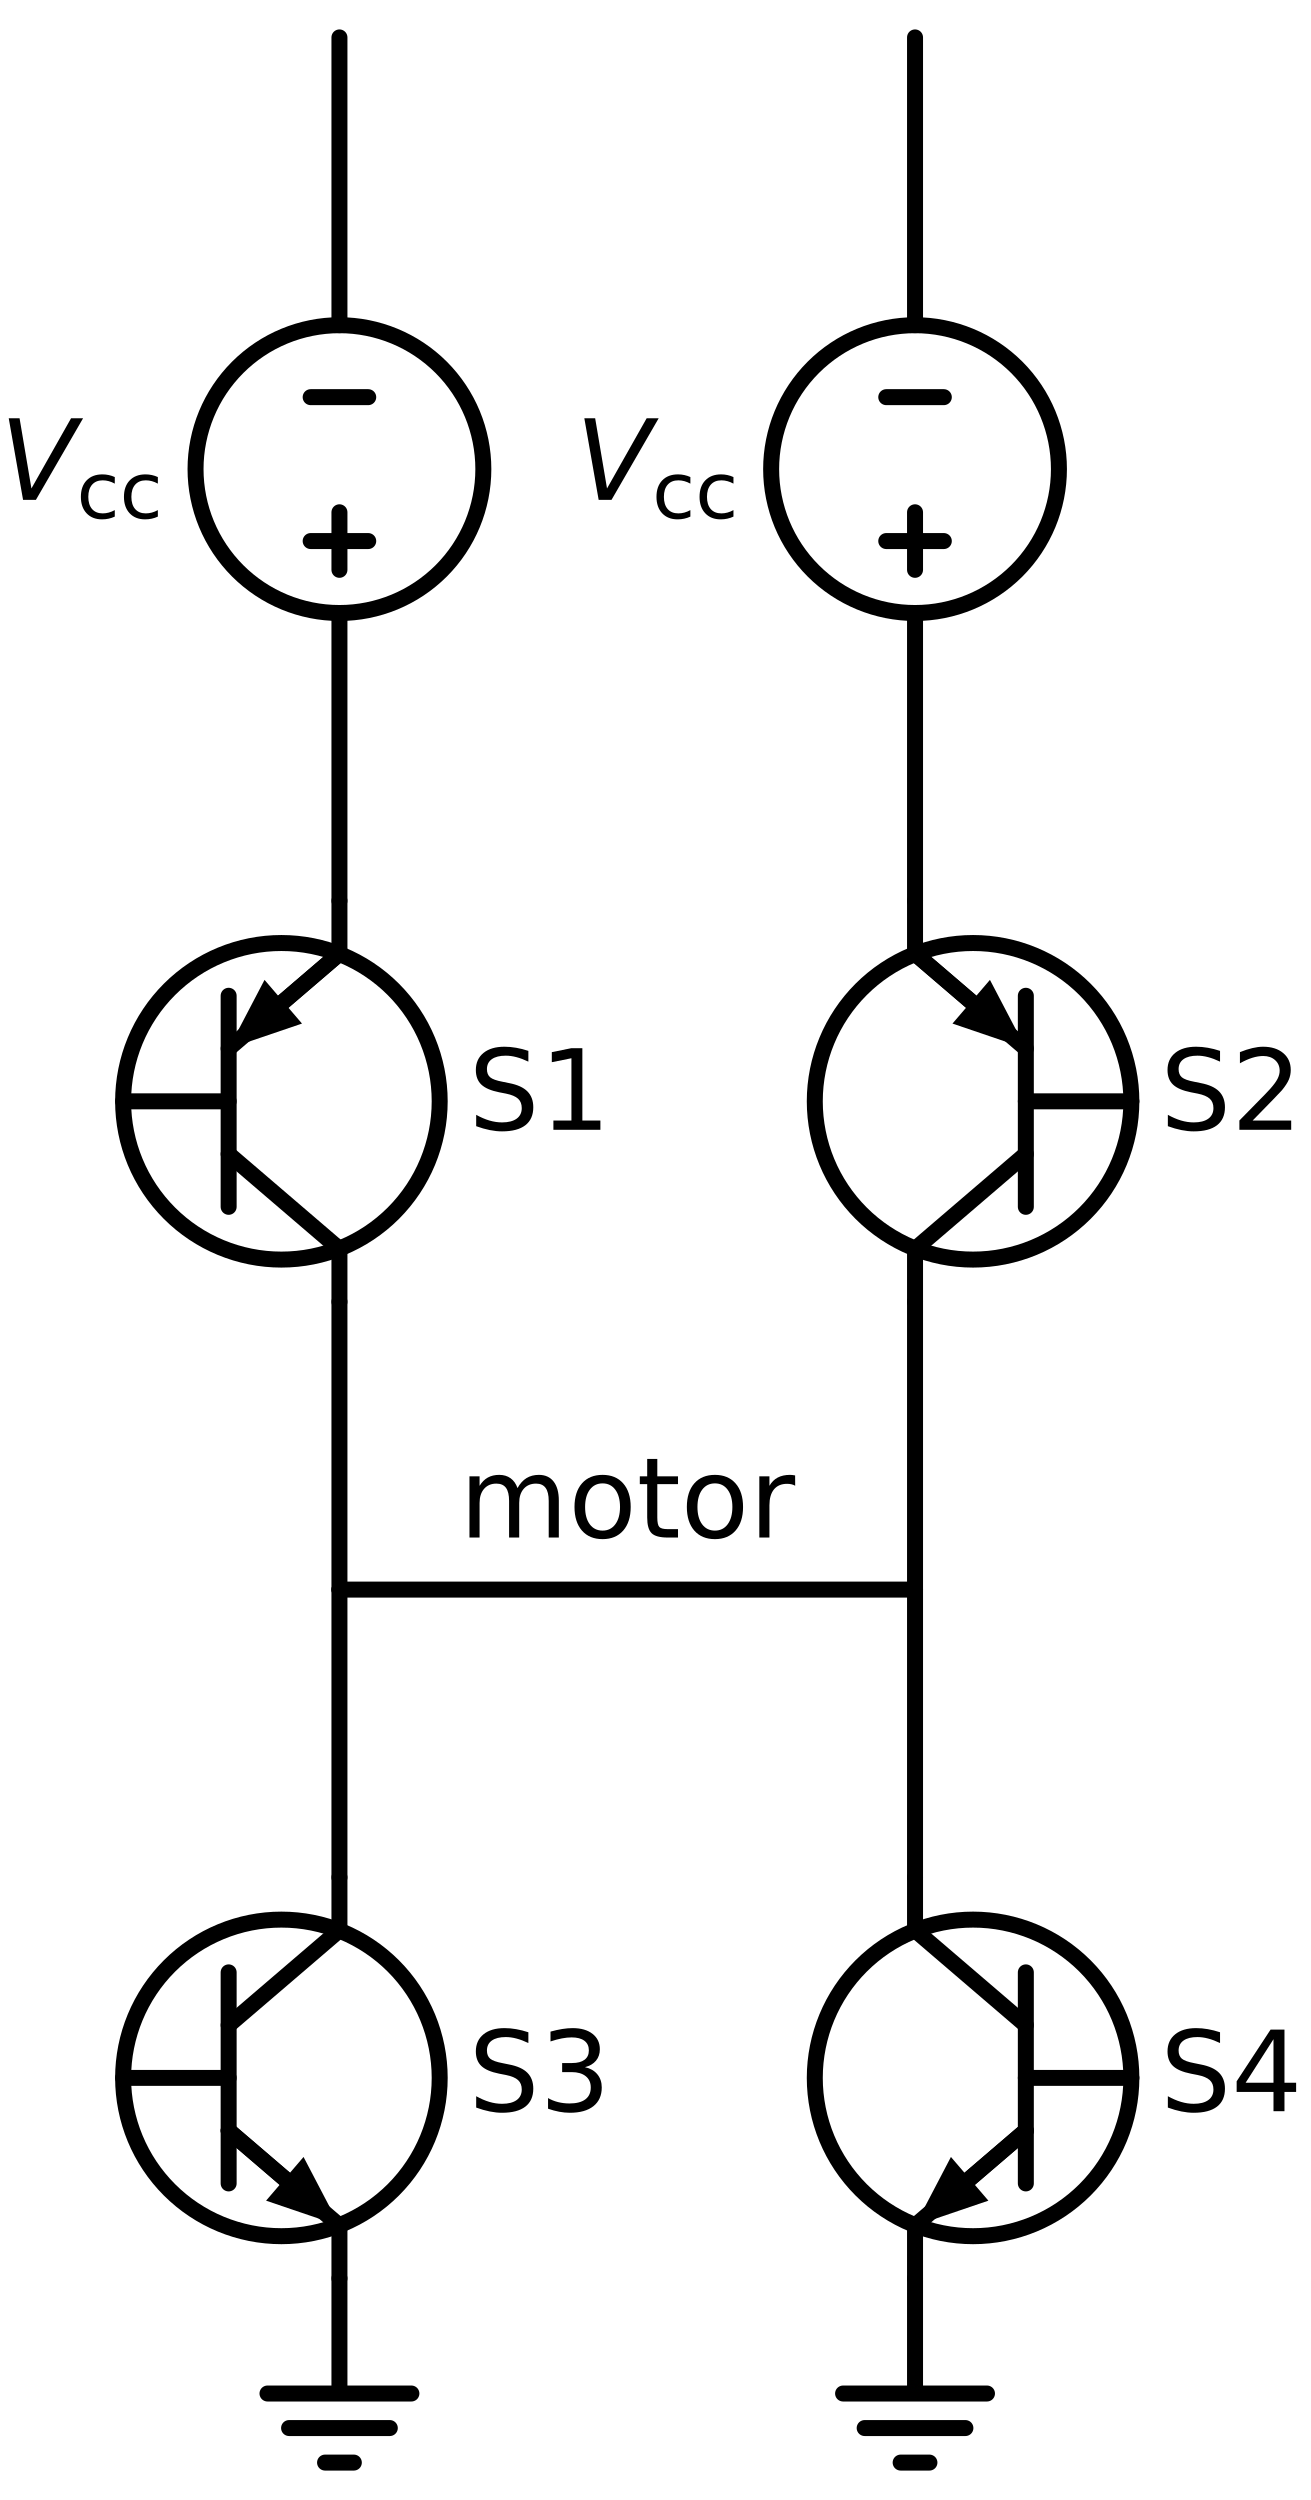
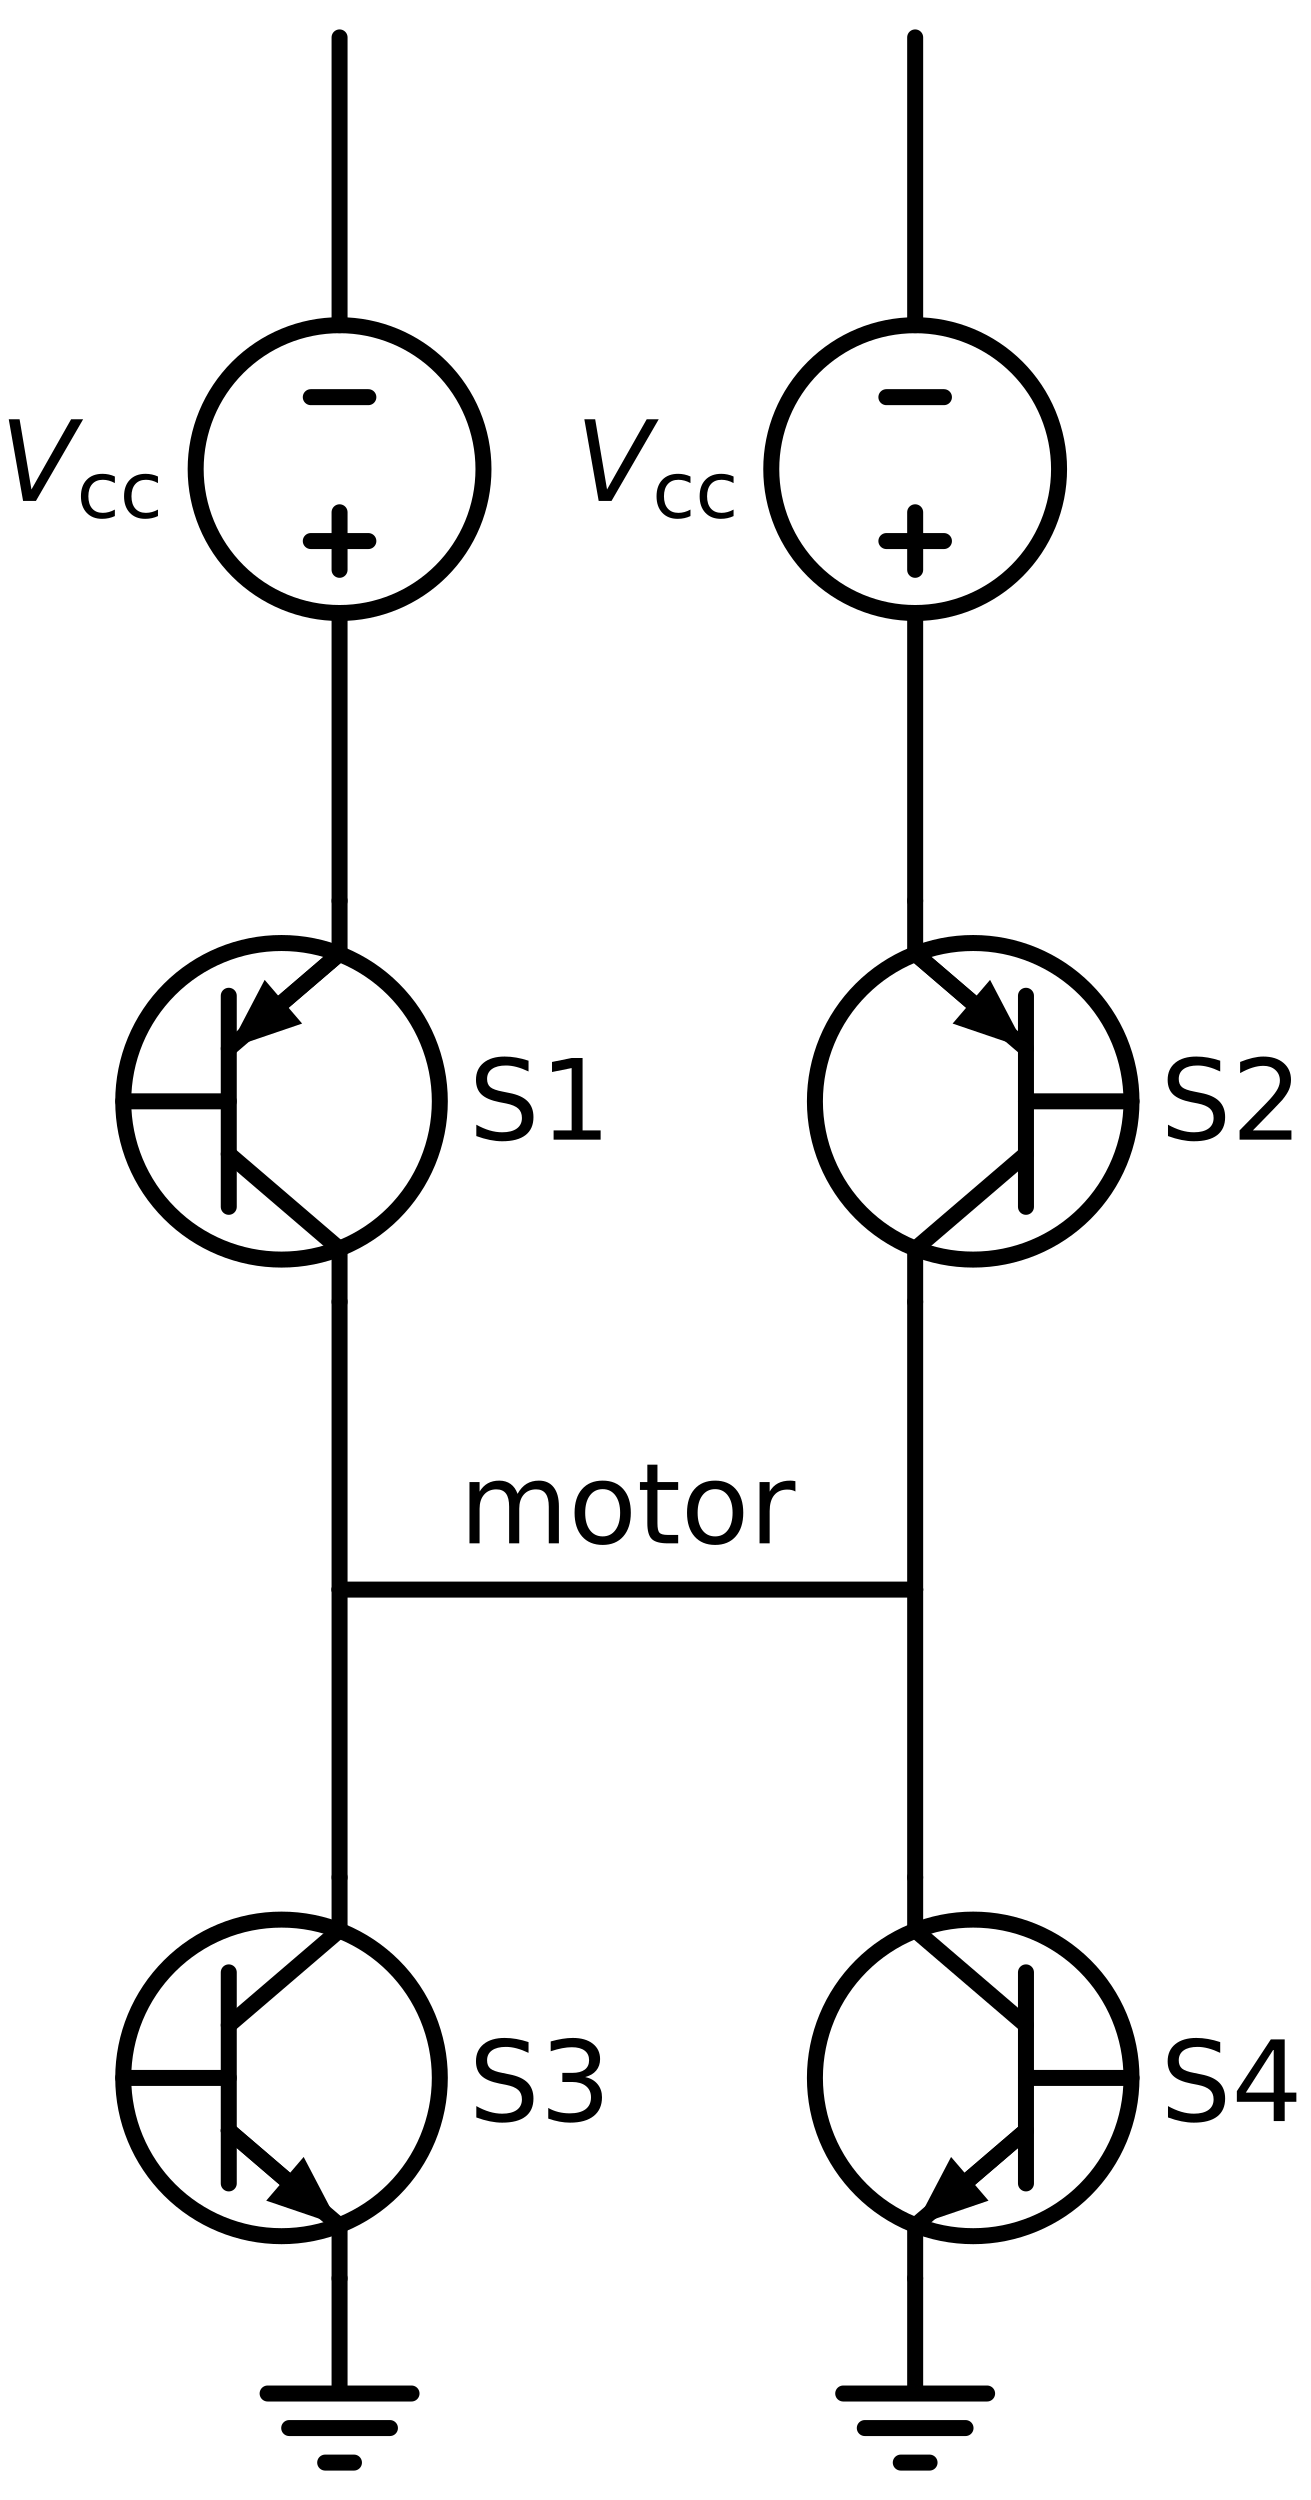
- <svg xmlns="http://www.w3.org/2000/svg" xmlns:xlink="http://www.w3.org/1999/xlink" width="163.94pt" height="312.72pt" viewBox="0 0 163.94 312.72" version="1.1">
+ <svg xmlns="http://www.w3.org/2000/svg" xmlns:xlink="http://www.w3.org/1999/xlink" width="163.83pt" height="312.48pt" viewBox="0 0 163.83 312.48" version="1.1">
  <defs>
    <style type="text/css">*{stroke-linejoin: round; stroke-linecap: butt}</style>
  </defs>
  <g id="figure_1">
    <g id="patch_1">
-       <path d="M 0 312.72  L 163.94 312.72  L 163.94 0  L 0 0  L 0 312.72  z " style="fill: none" />
+       <path d="M 0 312.48 L 163.83 312.48 L 163.83 0 L 0 0 L 0 312.48 z " style="fill: none" />
    </g>
    <g id="axes_1">
      <g id="patch_2">
-         <path d="M 35.2 157.56  C 40.451 157.56 45.488 155.474 49.201 151.761  C 52.914 148.048 55 143.011 55 137.76  C 55 132.509 52.914 127.472 49.201 123.759  C 45.488 120.046 40.451 117.96 35.2 117.96  C 29.949 117.96 24.912 120.046 21.199 123.759  C 17.486 127.472 15.4 132.509 15.4 137.76  C 15.4 143.011 17.486 148.048 21.199 151.761  C 24.912 155.474 29.949 157.56 35.2 157.56  L 35.2 157.56  z " clip-path="url(#p985650411f)" style="fill: none; stroke: #000000; stroke-width: 2; stroke-linejoin: miter" />
+         <path d="M 35.189 157.439 C 40.436 157.439 45.469 155.354 49.179 151.644 C 52.889 147.934 54.974 142.901 54.974 137.654 C 54.974 132.407 52.889 127.374 49.179 123.664 C 45.469 119.954 40.436 117.869 35.189 117.869 C 29.942 117.869 24.909 119.954 21.199 123.664 C 17.489 127.374 15.404 132.407 15.404 137.654 C 15.404 142.901 17.489 147.934 21.199 151.644 C 24.909 155.354 29.942 157.439 35.189 157.439 L 35.189 157.439 z " clip-path="url(#p7702970b37)" style="fill: none; stroke: #000000; stroke-width: 2; stroke-linejoin: miter" />
      </g>
      <g id="patch_3">
-         <path d="M 42.46 76.68  C 47.234 76.68 51.812 74.783 55.188 71.408  C 58.563 68.032 60.46 63.454 60.46 58.68  C 60.46 53.906 58.563 49.328 55.188 45.952  C 51.812 42.577 47.234 40.68 42.46 40.68  C 37.686 40.68 33.108 42.577 29.732 45.952  C 26.357 49.328 24.46 53.906 24.46 58.68  C 24.46 63.454 26.357 68.032 29.732 71.408  C 33.108 74.783 37.686 76.68 42.46 76.68  L 42.46 76.68  z " clip-path="url(#p985650411f)" style="fill: none; stroke: #000000; stroke-width: 2; stroke-linejoin: miter" />
+         <path d="M 42.443 76.621 C 47.213 76.621 51.789 74.726 55.162 71.353 C 58.534 67.98 60.43 63.405 60.43 58.635 C 60.43 53.865 58.534 49.29 55.162 45.917 C 51.789 42.544 47.213 40.649 42.443 40.649 C 37.673 40.649 33.098 42.544 29.725 45.917 C 26.352 49.29 24.457 53.865 24.457 58.635 C 24.457 63.405 26.352 67.98 29.725 71.353 C 33.098 74.726 37.673 76.621 42.443 76.621 L 42.443 76.621 z " clip-path="url(#p7702970b37)" style="fill: none; stroke: #000000; stroke-width: 2; stroke-linejoin: miter" />
      </g>
      <g id="patch_4">
-         <path d="M 35.2 279.72  C 40.451 279.72 45.488 277.634 49.201 273.921  C 52.914 270.208 55 265.171 55 259.92  C 55 254.669 52.914 249.632 49.201 245.919  C 45.488 242.206 40.451 240.12 35.2 240.12  C 29.949 240.12 24.912 242.206 21.199 245.919  C 17.486 249.632 15.4 254.669 15.4 259.92  C 15.4 265.171 17.486 270.208 21.199 273.921  C 24.912 277.634 29.949 279.72 35.2 279.72  L 35.2 279.72  z " clip-path="url(#p985650411f)" style="fill: none; stroke: #000000; stroke-width: 2; stroke-linejoin: miter" />
+         <path d="M 35.189 279.505 C 40.436 279.505 45.469 277.421 49.179 273.71 C 52.889 270 54.974 264.968 54.974 259.721 C 54.974 254.474 52.889 249.441 49.179 245.731 C 45.469 242.02 40.436 239.936 35.189 239.936 C 29.942 239.936 24.909 242.02 21.199 245.731 C 17.489 249.441 15.404 254.474 15.404 259.721 C 15.404 264.968 17.489 270 21.199 273.71 C 24.909 277.421 29.942 279.505 35.189 279.505 L 35.189 279.505 z " clip-path="url(#p7702970b37)" style="fill: none; stroke: #000000; stroke-width: 2; stroke-linejoin: miter" />
      </g>
      <g id="patch_5">
-         <path d="M 121.72 157.56  C 126.971 157.56 132.008 155.474 135.721 151.761  C 139.434 148.048 141.52 143.011 141.52 137.76  C 141.52 132.509 139.434 127.472 135.721 123.759  C 132.008 120.046 126.971 117.96 121.72 117.96  C 116.469 117.96 111.432 120.046 107.719 123.759  C 104.006 127.472 101.92 132.509 101.92 137.76  C 101.92 143.011 104.006 148.048 107.719 151.761  C 111.432 155.474 116.469 157.56 121.72 157.56  L 121.72 157.56  z " clip-path="url(#p985650411f)" style="fill: none; stroke: #000000; stroke-width: 2; stroke-linejoin: miter" />
+         <path d="M 121.643 157.439 C 126.89 157.439 131.922 155.354 135.633 151.644 C 139.343 147.934 141.427 142.901 141.427 137.654 C 141.427 132.407 139.343 127.374 135.633 123.664 C 131.922 119.954 126.89 117.869 121.643 117.869 C 116.396 117.869 111.363 119.954 107.653 123.664 C 103.942 127.374 101.858 132.407 101.858 137.654 C 101.858 142.901 103.942 147.934 107.653 151.644 C 111.363 155.354 116.396 157.439 121.643 157.439 L 121.643 157.439 z " clip-path="url(#p7702970b37)" style="fill: none; stroke: #000000; stroke-width: 2; stroke-linejoin: miter" />
      </g>
      <g id="patch_6">
-         <path d="M 114.46 76.68  C 119.234 76.68 123.812 74.783 127.188 71.408  C 130.563 68.032 132.46 63.454 132.46 58.68  C 132.46 53.906 130.563 49.328 127.188 45.952  C 123.812 42.577 119.234 40.68 114.46 40.68  C 109.686 40.68 105.108 42.577 101.732 45.952  C 98.357 49.328 96.46 53.906 96.46 58.68  C 96.46 63.454 98.357 68.032 101.732 71.408  C 105.108 74.783 109.686 76.68 114.46 76.68  L 114.46 76.68  z " clip-path="url(#p985650411f)" style="fill: none; stroke: #000000; stroke-width: 2; stroke-linejoin: miter" />
+         <path d="M 114.388 76.621 C 119.158 76.621 123.733 74.726 127.106 71.353 C 130.479 67.98 132.374 63.405 132.374 58.635 C 132.374 53.865 130.479 49.29 127.106 45.917 C 123.733 42.544 119.158 40.649 114.388 40.649 C 109.618 40.649 105.043 42.544 101.67 45.917 C 98.297 49.29 96.402 53.865 96.402 58.635 C 96.402 63.405 98.297 67.98 101.67 71.353 C 105.043 74.726 109.618 76.621 114.388 76.621 L 114.388 76.621 z " clip-path="url(#p7702970b37)" style="fill: none; stroke: #000000; stroke-width: 2; stroke-linejoin: miter" />
      </g>
      <g id="patch_7">
-         <path d="M 121.72 279.72  C 126.971 279.72 132.008 277.634 135.721 273.921  C 139.434 270.208 141.52 265.171 141.52 259.92  C 141.52 254.669 139.434 249.632 135.721 245.919  C 132.008 242.206 126.971 240.12 121.72 240.12  C 116.469 240.12 111.432 242.206 107.719 245.919  C 104.006 249.632 101.92 254.669 101.92 259.92  C 101.92 265.171 104.006 270.208 107.719 273.921  C 111.432 277.634 116.469 279.72 121.72 279.72  L 121.72 279.72  z " clip-path="url(#p985650411f)" style="fill: none; stroke: #000000; stroke-width: 2; stroke-linejoin: miter" />
+         <path d="M 121.643 279.505 C 126.89 279.505 131.922 277.421 135.633 273.71 C 139.343 270 141.427 264.968 141.427 259.721 C 141.427 254.474 139.343 249.441 135.633 245.731 C 131.922 242.02 126.89 239.936 121.643 239.936 C 116.396 239.936 111.363 242.02 107.653 245.731 C 103.942 249.441 101.858 254.474 101.858 259.721 C 101.858 264.968 103.942 270 107.653 273.71 C 111.363 277.421 116.396 279.505 121.643 279.505 L 121.643 279.505 z " clip-path="url(#p7702970b37)" style="fill: none; stroke: #000000; stroke-width: 2; stroke-linejoin: miter" />
      </g>
      <g id="line2d_1">
-         <path d="M 42.46 198.84  L 78.46 198.84  L 114.46 198.84  " clip-path="url(#p985650411f)" style="fill: none; stroke: #000000; stroke-width: 2; stroke-linecap: round" />
+         <path d="M 42.443 198.687 L 78.416 198.687 L 114.388 198.687 " clip-path="url(#p7702970b37)" style="fill: none; stroke: #000000; stroke-width: 2; stroke-linecap: round" />
      </g>
      <g id="line2d_2">
-         <path d="M 42.46 198.84  L 42.46 180.84  L 42.46 162.84  " clip-path="url(#p985650411f)" style="fill: none; stroke: #000000; stroke-width: 2; stroke-linecap: round" />
+         <path d="M 42.443 198.687 L 42.443 180.701 L 42.443 162.715 " clip-path="url(#p7702970b37)" style="fill: none; stroke: #000000; stroke-width: 2; stroke-linecap: round" />
      </g>
      <g id="line2d_3">
-         <path d="M 15.4 137.76  L 28.6 137.76  " clip-path="url(#p985650411f)" style="fill: none; stroke: #000000; stroke-width: 2; stroke-linecap: round" />
+         <path d="M 15.404 137.654 L 28.594 137.654 " clip-path="url(#p7702970b37)" style="fill: none; stroke: #000000; stroke-width: 2; stroke-linecap: round" />
      </g>
      <g id="line2d_4">
-         <path d="M 28.6 124.56  L 28.6 150.96  " clip-path="url(#p985650411f)" style="fill: none; stroke: #000000; stroke-width: 2; stroke-linecap: round" />
+         <path d="M 28.594 124.464 L 28.594 150.844 " clip-path="url(#p7702970b37)" style="fill: none; stroke: #000000; stroke-width: 2; stroke-linecap: round" />
      </g>
      <g id="line2d_5">
-         <path d="M 28.6 131.16  L 42.46 119.28  L 42.46 112.68  " clip-path="url(#p985650411f)" style="fill: none; stroke: #000000; stroke-width: 2; stroke-linecap: round" />
+         <path d="M 28.594 131.059 L 42.443 119.188 L 42.443 112.594 " clip-path="url(#p7702970b37)" style="fill: none; stroke: #000000; stroke-width: 2; stroke-linecap: round" />
      </g>
      <g id="line2d_6">
-         <path d="M 28.6 144.36  L 42.46 156.24  L 42.46 162.84  " clip-path="url(#p985650411f)" style="fill: none; stroke: #000000; stroke-width: 2; stroke-linecap: round" />
+         <path d="M 28.594 144.249 L 42.443 156.12 L 42.443 162.715 " clip-path="url(#p7702970b37)" style="fill: none; stroke: #000000; stroke-width: 2; stroke-linecap: round" />
      </g>
      <g id="line2d_7">
-         <path d="M 42.46 119.28  L 35.433 125.303  " clip-path="url(#p985650411f)" style="fill: none; stroke: #000000; stroke-width: 2; stroke-linecap: round" />
+         <path d="M 42.443 119.188 L 35.422 125.207 " clip-path="url(#p7702970b37)" style="fill: none; stroke: #000000; stroke-width: 2; stroke-linecap: round" />
      </g>
      <g id="patch_8">
-         <path d="M 37.776 128.036  L 28.6 131.16  L 33.09 122.57  z " clip-path="url(#p985650411f)" />
+         <path d="M 37.763 127.938 L 28.594 131.059 L 33.081 122.475 z " clip-path="url(#p7702970b37)" />
      </g>
      <g id="line2d_8">
-         <path d="M 42.46 112.68  L 42.46 76.68  L 42.46 76.68  M 42.46 40.68  L 42.46 40.68  L 42.46 4.68  " clip-path="url(#p985650411f)" style="fill: none; stroke: #000000; stroke-width: 2; stroke-linecap: round" />
+         <path d="M 42.443 112.594 L 42.443 76.621 L 42.443 76.621 M 42.443 40.649 L 42.443 40.649 L 42.443 4.676 " clip-path="url(#p7702970b37)" style="fill: none; stroke: #000000; stroke-width: 2; stroke-linecap: round" />
      </g>
      <g id="line2d_9">
-         <path d="M 38.86 49.68  L 46.06 49.68  " clip-path="url(#p985650411f)" style="fill: none; stroke: #000000; stroke-width: 2; stroke-linecap: round" />
+         <path d="M 38.846 49.642 L 46.041 49.642 " clip-path="url(#p7702970b37)" style="fill: none; stroke: #000000; stroke-width: 2; stroke-linecap: round" />
      </g>
      <g id="line2d_10">
-         <path d="M 42.46 71.28  L 42.46 64.08  " clip-path="url(#p985650411f)" style="fill: none; stroke: #000000; stroke-width: 2; stroke-linecap: round" />
+         <path d="M 42.443 71.225 L 42.443 64.031 " clip-path="url(#p7702970b37)" style="fill: none; stroke: #000000; stroke-width: 2; stroke-linecap: round" />
      </g>
      <g id="line2d_11">
-         <path d="M 38.86 67.68  L 46.06 67.68  " clip-path="url(#p985650411f)" style="fill: none; stroke: #000000; stroke-width: 2; stroke-linecap: round" />
+         <path d="M 38.846 67.628 L 46.041 67.628 " clip-path="url(#p7702970b37)" style="fill: none; stroke: #000000; stroke-width: 2; stroke-linecap: round" />
      </g>
      <g id="line2d_12">
-         <path d="M 42.46 198.84  L 42.46 216.84  L 42.46 234.84  " clip-path="url(#p985650411f)" style="fill: none; stroke: #000000; stroke-width: 2; stroke-linecap: round" />
+         <path d="M 42.443 198.687 L 42.443 216.674 L 42.443 234.66 " clip-path="url(#p7702970b37)" style="fill: none; stroke: #000000; stroke-width: 2; stroke-linecap: round" />
      </g>
      <g id="line2d_13">
-         <path d="M 15.4 259.92  L 28.6 259.92  " clip-path="url(#p985650411f)" style="fill: none; stroke: #000000; stroke-width: 2; stroke-linecap: round" />
+         <path d="M 15.404 259.721 L 28.594 259.721 " clip-path="url(#p7702970b37)" style="fill: none; stroke: #000000; stroke-width: 2; stroke-linecap: round" />
      </g>
      <g id="line2d_14">
-         <path d="M 28.6 246.72  L 28.6 273.12  " clip-path="url(#p985650411f)" style="fill: none; stroke: #000000; stroke-width: 2; stroke-linecap: round" />
+         <path d="M 28.594 246.531 L 28.594 272.91 " clip-path="url(#p7702970b37)" style="fill: none; stroke: #000000; stroke-width: 2; stroke-linecap: round" />
      </g>
      <g id="line2d_15">
-         <path d="M 28.6 253.32  L 42.46 241.44  L 42.46 234.84  " clip-path="url(#p985650411f)" style="fill: none; stroke: #000000; stroke-width: 2; stroke-linecap: round" />
+         <path d="M 28.594 253.126 L 42.443 241.255 L 42.443 234.66 " clip-path="url(#p7702970b37)" style="fill: none; stroke: #000000; stroke-width: 2; stroke-linecap: round" />
      </g>
      <g id="line2d_16">
-         <path d="M 28.6 266.52  L 42.46 278.4  L 42.46 285  " clip-path="url(#p985650411f)" style="fill: none; stroke: #000000; stroke-width: 2; stroke-linecap: round" />
+         <path d="M 28.594 266.315 L 42.443 278.186 L 42.443 284.781 " clip-path="url(#p7702970b37)" style="fill: none; stroke: #000000; stroke-width: 2; stroke-linecap: round" />
      </g>
      <g id="line2d_17">
-         <path d="M 28.6 266.52  L 35.627 272.543  " clip-path="url(#p985650411f)" style="fill: none; stroke: #000000; stroke-width: 2; stroke-linecap: round" />
+         <path d="M 28.594 266.315 L 35.615 272.334 " clip-path="url(#p7702970b37)" style="fill: none; stroke: #000000; stroke-width: 2; stroke-linecap: round" />
      </g>
      <g id="patch_9">
-         <path d="M 37.97 269.81  L 42.46 278.4  L 33.284 275.276  z " clip-path="url(#p985650411f)" />
+         <path d="M 37.956 269.602 L 42.443 278.186 L 33.274 275.065 z " clip-path="url(#p7702970b37)" />
      </g>
      <g id="line2d_18">
-         <path d="M 42.46 285  L 42.46 299.4  L 33.46 299.4  L 51.46 299.4  M 36.16 303.72  L 48.76 303.72  M 40.66 308.04  L 44.26 308.04  " clip-path="url(#p985650411f)" style="fill: none; stroke: #000000; stroke-width: 2; stroke-linecap: round" />
+         <path d="M 42.443 284.781 L 42.443 299.17 L 33.45 299.17 L 51.437 299.17 M 36.148 303.487 L 48.739 303.487 M 40.645 307.804 L 44.242 307.804 " clip-path="url(#p7702970b37)" style="fill: none; stroke: #000000; stroke-width: 2; stroke-linecap: round" />
      </g>
      <g id="line2d_19">
-         <path d="M 114.46 198.84  L 114.46 180.84  L 114.46 162.84  " clip-path="url(#p985650411f)" style="fill: none; stroke: #000000; stroke-width: 2; stroke-linecap: round" />
+         <path d="M 114.388 198.687 L 114.388 180.701 L 114.388 162.715 " clip-path="url(#p7702970b37)" style="fill: none; stroke: #000000; stroke-width: 2; stroke-linecap: round" />
      </g>
      <g id="line2d_20">
-         <path d="M 128.32 137.76  L 141.52 137.76  " clip-path="url(#p985650411f)" style="fill: none; stroke: #000000; stroke-width: 2; stroke-linecap: round" />
+         <path d="M 128.238 137.654 L 141.427 137.654 " clip-path="url(#p7702970b37)" style="fill: none; stroke: #000000; stroke-width: 2; stroke-linecap: round" />
      </g>
      <g id="line2d_21">
-         <path d="M 128.32 150.96  L 128.32 124.56  " clip-path="url(#p985650411f)" style="fill: none; stroke: #000000; stroke-width: 2; stroke-linecap: round" />
+         <path d="M 128.238 150.844 L 128.238 124.464 " clip-path="url(#p7702970b37)" style="fill: none; stroke: #000000; stroke-width: 2; stroke-linecap: round" />
      </g>
      <g id="line2d_22">
-         <path d="M 114.46 112.68  L 114.46 119.28  L 128.32 131.16  " clip-path="url(#p985650411f)" style="fill: none; stroke: #000000; stroke-width: 2; stroke-linecap: round" />
+         <path d="M 114.388 112.594 L 114.388 119.188 L 128.238 131.059 " clip-path="url(#p7702970b37)" style="fill: none; stroke: #000000; stroke-width: 2; stroke-linecap: round" />
      </g>
      <g id="line2d_23">
-         <path d="M 114.46 162.84  L 114.46 156.24  L 128.32 144.36  " clip-path="url(#p985650411f)" style="fill: none; stroke: #000000; stroke-width: 2; stroke-linecap: round" />
+         <path d="M 114.388 162.715 L 114.388 156.12 L 128.238 144.249 " clip-path="url(#p7702970b37)" style="fill: none; stroke: #000000; stroke-width: 2; stroke-linecap: round" />
      </g>
      <g id="line2d_24">
-         <path d="M 121.487 125.303  L 114.46 119.28  " clip-path="url(#p985650411f)" style="fill: none; stroke: #000000; stroke-width: 2; stroke-linecap: round" />
+         <path d="M 121.409 125.207 L 114.388 119.188 " clip-path="url(#p7702970b37)" style="fill: none; stroke: #000000; stroke-width: 2; stroke-linecap: round" />
      </g>
      <g id="patch_10">
-         <path d="M 123.83 122.57  L 128.32 131.16  L 119.144 128.036  z " clip-path="url(#p985650411f)" />
+         <path d="M 123.751 122.475 L 128.238 131.059 L 119.068 127.938 z " clip-path="url(#p7702970b37)" />
      </g>
      <g id="line2d_25">
-         <path d="M 114.46 112.68  L 114.46 76.68  L 114.46 76.68  M 114.46 40.68  L 114.46 40.68  L 114.46 4.68  " clip-path="url(#p985650411f)" style="fill: none; stroke: #000000; stroke-width: 2; stroke-linecap: round" />
+         <path d="M 114.388 112.594 L 114.388 76.621 L 114.388 76.621 M 114.388 40.649 L 114.388 40.649 L 114.388 4.676 " clip-path="url(#p7702970b37)" style="fill: none; stroke: #000000; stroke-width: 2; stroke-linecap: round" />
      </g>
      <g id="line2d_26">
-         <path d="M 110.86 49.68  L 118.06 49.68  " clip-path="url(#p985650411f)" style="fill: none; stroke: #000000; stroke-width: 2; stroke-linecap: round" />
+         <path d="M 110.791 49.642 L 117.985 49.642 " clip-path="url(#p7702970b37)" style="fill: none; stroke: #000000; stroke-width: 2; stroke-linecap: round" />
      </g>
      <g id="line2d_27">
-         <path d="M 114.46 71.28  L 114.46 64.08  " clip-path="url(#p985650411f)" style="fill: none; stroke: #000000; stroke-width: 2; stroke-linecap: round" />
+         <path d="M 114.388 71.225 L 114.388 64.031 " clip-path="url(#p7702970b37)" style="fill: none; stroke: #000000; stroke-width: 2; stroke-linecap: round" />
      </g>
      <g id="line2d_28">
-         <path d="M 110.86 67.68  L 118.06 67.68  " clip-path="url(#p985650411f)" style="fill: none; stroke: #000000; stroke-width: 2; stroke-linecap: round" />
+         <path d="M 110.791 67.628 L 117.985 67.628 " clip-path="url(#p7702970b37)" style="fill: none; stroke: #000000; stroke-width: 2; stroke-linecap: round" />
      </g>
      <g id="line2d_29">
-         <path d="M 114.46 198.84  L 114.46 216.84  L 114.46 234.84  " clip-path="url(#p985650411f)" style="fill: none; stroke: #000000; stroke-width: 2; stroke-linecap: round" />
+         <path d="M 114.388 198.687 L 114.388 216.674 L 114.388 234.66 " clip-path="url(#p7702970b37)" style="fill: none; stroke: #000000; stroke-width: 2; stroke-linecap: round" />
      </g>
      <g id="line2d_30">
-         <path d="M 128.32 259.92  L 141.52 259.92  " clip-path="url(#p985650411f)" style="fill: none; stroke: #000000; stroke-width: 2; stroke-linecap: round" />
+         <path d="M 128.238 259.721 L 141.427 259.721 " clip-path="url(#p7702970b37)" style="fill: none; stroke: #000000; stroke-width: 2; stroke-linecap: round" />
      </g>
      <g id="line2d_31">
-         <path d="M 128.32 273.12  L 128.32 246.72  " clip-path="url(#p985650411f)" style="fill: none; stroke: #000000; stroke-width: 2; stroke-linecap: round" />
+         <path d="M 128.238 272.91 L 128.238 246.531 " clip-path="url(#p7702970b37)" style="fill: none; stroke: #000000; stroke-width: 2; stroke-linecap: round" />
      </g>
      <g id="line2d_32">
-         <path d="M 114.46 234.84  L 114.46 241.44  L 128.32 253.32  " clip-path="url(#p985650411f)" style="fill: none; stroke: #000000; stroke-width: 2; stroke-linecap: round" />
+         <path d="M 114.388 234.66 L 114.388 241.255 L 128.238 253.126 " clip-path="url(#p7702970b37)" style="fill: none; stroke: #000000; stroke-width: 2; stroke-linecap: round" />
      </g>
      <g id="line2d_33">
-         <path d="M 114.46 285  L 114.46 278.4  L 128.32 266.52  " clip-path="url(#p985650411f)" style="fill: none; stroke: #000000; stroke-width: 2; stroke-linecap: round" />
+         <path d="M 114.388 284.781 L 114.388 278.186 L 128.238 266.315 " clip-path="url(#p7702970b37)" style="fill: none; stroke: #000000; stroke-width: 2; stroke-linecap: round" />
      </g>
      <g id="line2d_34">
-         <path d="M 121.293 272.543  L 128.32 266.52  " clip-path="url(#p985650411f)" style="fill: none; stroke: #000000; stroke-width: 2; stroke-linecap: round" />
+         <path d="M 121.216 272.334 L 128.238 266.315 " clip-path="url(#p7702970b37)" style="fill: none; stroke: #000000; stroke-width: 2; stroke-linecap: round" />
      </g>
      <g id="patch_11">
-         <path d="M 123.636 275.276  L 114.46 278.4  L 118.95 269.81  z " clip-path="url(#p985650411f)" />
+         <path d="M 123.557 275.065 L 114.388 278.186 L 118.875 269.602 z " clip-path="url(#p7702970b37)" />
      </g>
      <g id="line2d_35">
-         <path d="M 114.46 285  L 114.46 299.4  L 105.46 299.4  L 123.46 299.4  M 108.16 303.72  L 120.76 303.72  M 112.66 308.04  L 116.26 308.04  " clip-path="url(#p985650411f)" style="fill: none; stroke: #000000; stroke-width: 2; stroke-linecap: round" />
+         <path d="M 114.388 284.781 L 114.388 299.17 L 105.395 299.17 L 123.381 299.17 M 108.093 303.487 L 120.683 303.487 M 112.59 307.804 L 116.187 307.804 " clip-path="url(#p7702970b37)" style="fill: none; stroke: #000000; stroke-width: 2; stroke-linecap: round" />
      </g>
      <g id="text_1">
-         <g transform="translate(57.45344 192.3284) scale(0.14 -0.14)">
-           <defs>
-             <path id="DejaVuSans-6d" d="M 3328 2828  Q 3544 3216 3844 3400  Q 4144 3584 4550 3584  Q 5097 3584 5394 3201  Q 5691 2819 5691 2113  L 5691 0  L 5113 0  L 5113 2094  Q 5113 2597 4934 2840  Q 4756 3084 4391 3084  Q 3944 3084 3684 2787  Q 3425 2491 3425 1978  L 3425 0  L 2847 0  L 2847 2094  Q 2847 2600 2669 2842  Q 2491 3084 2119 3084  Q 1678 3084 1418 2786  Q 1159 2488 1159 1978  L 1159 0  L 581 0  L 581 3500  L 1159 3500  L 1159 2956  Q 1356 3278 1631 3431  Q 1906 3584 2284 3584  Q 2666 3584 2933 3390  Q 3200 3197 3328 2828  z " transform="scale(0.015625)" />
-             <path id="DejaVuSans-6f" d="M 1959 3097  Q 1497 3097 1228 2736  Q 959 2375 959 1747  Q 959 1119 1226 758  Q 1494 397 1959 397  Q 2419 397 2687 759  Q 2956 1122 2956 1747  Q 2956 2369 2687 2733  Q 2419 3097 1959 3097  z M 1959 3584  Q 2709 3584 3137 3096  Q 3566 2609 3566 1747  Q 3566 888 3137 398  Q 2709 -91 1959 -91  Q 1206 -91 779 398  Q 353 888 353 1747  Q 353 2609 779 3096  Q 1206 3584 1959 3584  z " transform="scale(0.015625)" />
-             <path id="DejaVuSans-74" d="M 1172 4494  L 1172 3500  L 2356 3500  L 2356 3053  L 1172 3053  L 1172 1153  Q 1172 725 1289 603  Q 1406 481 1766 481  L 2356 481  L 2356 0  L 1766 0  Q 1100 0 847 248  Q 594 497 594 1153  L 594 3053  L 172 3053  L 172 3500  L 594 3500  L 594 4494  L 1172 4494  z " transform="scale(0.015625)" />
-             <path id="DejaVuSans-72" d="M 2631 2963  Q 2534 3019 2420 3045  Q 2306 3072 2169 3072  Q 1681 3072 1420 2755  Q 1159 2438 1159 1844  L 1159 0  L 581 0  L 581 3500  L 1159 3500  L 1159 2956  Q 1341 3275 1631 3429  Q 1922 3584 2338 3584  Q 2397 3584 2469 3576  Q 2541 3569 2628 3553  L 2631 2963  z " transform="scale(0.015625)" />
-           </defs>
-           <use xlink:href="#DejaVuSans-6d" />
-           <use xlink:href="#DejaVuSans-6f" transform="translate(97.41211 0)" />
-           <use xlink:href="#DejaVuSans-74" transform="translate(158.5938 0)" />
-           <use xlink:href="#DejaVuSans-6f" transform="translate(197.8027 0)" />
-           <use xlink:href="#DejaVuSans-72" transform="translate(258.9844 0)" />
+         <g transform="translate(57.40923 192.9059) scale(0.14 -0.14)">
+           <defs>
+             <path id="DejaVuSans-50" d="M 3328 2828 Q 3544 3216 3844 3400 Q 4144 3584 4550 3584 Q 5097 3584 5394 3201 Q 5691 2819 5691 2113 L 5691 0 L 5113 0 L 5113 2094 Q 5113 2597 4934 2840 Q 4756 3084 4391 3084 Q 3944 3084 3684 2787 Q 3425 2491 3425 1978 L 3425 0 L 2847 0 L 2847 2094 Q 2847 2600 2669 2842 Q 2491 3084 2119 3084 Q 1678 3084 1418 2786 Q 1159 2488 1159 1978 L 1159 0 L 581 0 L 581 3500 L 1159 3500 L 1159 2956 Q 1356 3278 1631 3431 Q 1906 3584 2284 3584 Q 2666 3584 2933 3390 Q 3200 3197 3328 2828 z " transform="scale(0.015625)" />
+             <path id="DejaVuSans-52" d="M 1959 3097 Q 1497 3097 1228 2736 Q 959 2375 959 1747 Q 959 1119 1226 758 Q 1494 397 1959 397 Q 2419 397 2687 759 Q 2956 1122 2956 1747 Q 2956 2369 2687 2733 Q 2419 3097 1959 3097 z M 1959 3584 Q 2709 3584 3137 3096 Q 3566 2609 3566 1747 Q 3566 888 3137 398 Q 2709 -91 1959 -91 Q 1206 -91 779 398 Q 353 888 353 1747 Q 353 2609 779 3096 Q 1206 3584 1959 3584 z " transform="scale(0.015625)" />
+             <path id="DejaVuSans-57" d="M 1172 4494 L 1172 3500 L 2356 3500 L 2356 3053 L 1172 3053 L 1172 1153 Q 1172 725 1289 603 Q 1406 481 1766 481 L 2356 481 L 2356 0 L 1766 0 Q 1100 0 847 248 Q 594 497 594 1153 L 594 3053 L 172 3053 L 172 3500 L 594 3500 L 594 4494 L 1172 4494 z " transform="scale(0.015625)" />
+             <path id="DejaVuSans-55" d="M 2631 2963 Q 2534 3019 2420 3045 Q 2306 3072 2169 3072 Q 1681 3072 1420 2755 Q 1159 2438 1159 1844 L 1159 0 L 581 0 L 581 3500 L 1159 3500 L 1159 2956 Q 1341 3275 1631 3429 Q 1922 3584 2338 3584 Q 2397 3584 2469 3576 Q 2541 3569 2628 3553 L 2631 2963 z " transform="scale(0.015625)" />
+           </defs>
+           <use xlink:href="#DejaVuSans-50" />
+           <use xlink:href="#DejaVuSans-52" transform="translate(97.40625 0)" />
+           <use xlink:href="#DejaVuSans-57" transform="translate(158.5938 0)" />
+           <use xlink:href="#DejaVuSans-52" transform="translate(197.7969 0)" />
+           <use xlink:href="#DejaVuSans-55" transform="translate(258.9844 0)" />
        </g>
      </g>
      <g id="text_2">
-         <g transform="translate(58.6 141.3231) scale(0.14 -0.14)">
-           <defs>
-             <path id="DejaVuSans-53" d="M 3425 4513  L 3425 3897  Q 3066 4069 2747 4153  Q 2428 4238 2131 4238  Q 1616 4238 1336 4038  Q 1056 3838 1056 3469  Q 1056 3159 1242 3001  Q 1428 2844 1947 2747  L 2328 2669  Q 3034 2534 3370 2195  Q 3706 1856 3706 1288  Q 3706 609 3251 259  Q 2797 -91 1919 -91  Q 1588 -91 1214 -16  Q 841 59 441 206  L 441 856  Q 825 641 1194 531  Q 1563 422 1919 422  Q 2459 422 2753 634  Q 3047 847 3047 1241  Q 3047 1584 2836 1778  Q 2625 1972 2144 2069  L 1759 2144  Q 1053 2284 737 2584  Q 422 2884 422 3419  Q 422 4038 858 4394  Q 1294 4750 2059 4750  Q 2388 4750 2728 4690  Q 3069 4631 3425 4513  z " transform="scale(0.015625)" />
-             <path id="DejaVuSans-31" d="M 794 531  L 1825 531  L 1825 4091  L 703 3866  L 703 4441  L 1819 4666  L 2450 4666  L 2450 531  L 3481 531  L 3481 0  L 794 0  L 794 531  z " transform="scale(0.015625)" />
-           </defs>
-           <use xlink:href="#DejaVuSans-53" />
-           <use xlink:href="#DejaVuSans-31" transform="translate(63.47656 0)" />
+         <g transform="translate(58.57104 142.4503) scale(0.14 -0.14)">
+           <defs>
+             <path id="DejaVuSans-36" d="M 3425 4513 L 3425 3897 Q 3066 4069 2747 4153 Q 2428 4238 2131 4238 Q 1616 4238 1336 4038 Q 1056 3838 1056 3469 Q 1056 3159 1242 3001 Q 1428 2844 1947 2747 L 2328 2669 Q 3034 2534 3370 2195 Q 3706 1856 3706 1288 Q 3706 609 3251 259 Q 2797 -91 1919 -91 Q 1588 -91 1214 -16 Q 841 59 441 206 L 441 856 Q 825 641 1194 531 Q 1563 422 1919 422 Q 2459 422 2753 634 Q 3047 847 3047 1241 Q 3047 1584 2836 1778 Q 2625 1972 2144 2069 L 1759 2144 Q 1053 2284 737 2584 Q 422 2884 422 3419 Q 422 4038 858 4394 Q 1294 4750 2059 4750 Q 2388 4750 2728 4690 Q 3069 4631 3425 4513 z " transform="scale(0.015625)" />
+             <path id="DejaVuSans-14" d="M 794 531 L 1825 531 L 1825 4091 L 703 3866 L 703 4441 L 1819 4666 L 2450 4666 L 2450 531 L 3481 531 L 3481 0 L 794 0 L 794 531 z " transform="scale(0.015625)" />
+           </defs>
+           <use xlink:href="#DejaVuSans-36" />
+           <use xlink:href="#DejaVuSans-14" transform="translate(63.48438 0)" />
        </g>
      </g>
      <g id="text_3">
-         <g transform="translate(0 62.54313) scale(0.14 -0.14)">
-           <defs>
-             <path id="DejaVuSans-Oblique-56" d="M 1319 0  L 500 4666  L 1119 4666  L 1797 653  L 4063 4666  L 4750 4666  L 2053 0  L 1319 0  z " transform="scale(0.015625)" />
-             <path id="DejaVuSans-63" d="M 3122 3366  L 3122 2828  Q 2878 2963 2633 3030  Q 2388 3097 2138 3097  Q 1578 3097 1268 2742  Q 959 2388 959 1747  Q 959 1106 1268 751  Q 1578 397 2138 397  Q 2388 397 2633 464  Q 2878 531 3122 666  L 3122 134  Q 2881 22 2623 -34  Q 2366 -91 2075 -91  Q 1284 -91 818 406  Q 353 903 353 1747  Q 353 2603 823 3093  Q 1294 3584 2113 3584  Q 2378 3584 2631 3529  Q 2884 3475 3122 3366  z " transform="scale(0.015625)" />
-           </defs>
-           <use xlink:href="#DejaVuSans-Oblique-56" transform="translate(0 0.09375)" />
-           <use xlink:href="#DejaVuSans-63" transform="translate(68.4082 -16.3125) scale(0.7)" />
-           <use xlink:href="#DejaVuSans-63" transform="translate(106.8945 -16.3125) scale(0.7)" />
+         <g transform="translate(0 62.62497) scale(0.14 -0.14)">
+           <defs>
+             <path id="DejaVuSans-Oblique-39" d="M 1319 0 L 500 4666 L 1119 4666 L 1797 653 L 4063 4666 L 4750 4666 L 2053 0 L 1319 0 z " transform="scale(0.015625)" />
+             <path id="DejaVuSans-46" d="M 3122 3366 L 3122 2828 Q 2878 2963 2633 3030 Q 2388 3097 2138 3097 Q 1578 3097 1268 2742 Q 959 2388 959 1747 Q 959 1106 1268 751 Q 1578 397 2138 397 Q 2388 397 2633 464 Q 2878 531 3122 666 L 3122 134 Q 2881 22 2623 -34 Q 2366 -91 2075 -91 Q 1284 -91 818 406 Q 353 903 353 1747 Q 353 2603 823 3093 Q 1294 3584 2113 3584 Q 2378 3584 2631 3529 Q 2884 3475 3122 3366 z " transform="scale(0.015625)" />
+           </defs>
+           <use xlink:href="#DejaVuSans-Oblique-39" transform="translate(0 0.09375)" />
+           <use xlink:href="#DejaVuSans-46" transform="translate(68.4082 -14.9062) scale(0.7)" />
+           <use xlink:href="#DejaVuSans-46" transform="translate(106.8945 -14.9062) scale(0.7)" />
        </g>
      </g>
      <g id="text_4">
-         <g transform="translate(58.6 264.0831) scale(0.14 -0.14)">
-           <defs>
-             <path id="DejaVuSans-33" d="M 2597 2516  Q 3050 2419 3304 2112  Q 3559 1806 3559 1356  Q 3559 666 3084 287  Q 2609 -91 1734 -91  Q 1441 -91 1130 -33  Q 819 25 488 141  L 488 750  Q 750 597 1062 519  Q 1375 441 1716 441  Q 2309 441 2620 675  Q 2931 909 2931 1356  Q 2931 1769 2642 2001  Q 2353 2234 1838 2234  L 1294 2234  L 1294 2753  L 1863 2753  Q 2328 2753 2575 2939  Q 2822 3125 2822 3475  Q 2822 3834 2567 4026  Q 2313 4219 1838 4219  Q 1578 4219 1281 4162  Q 984 4106 628 3988  L 628 4550  Q 988 4650 1302 4700  Q 1616 4750 1894 4750  Q 2613 4750 3031 4423  Q 3450 4097 3450 3541  Q 3450 3153 3228 2886  Q 3006 2619 2597 2516  z " transform="scale(0.015625)" />
-           </defs>
-           <use xlink:href="#DejaVuSans-53" />
-           <use xlink:href="#DejaVuSans-33" transform="translate(63.47656 0)" />
+         <g transform="translate(58.57104 265.1161) scale(0.14 -0.14)">
+           <defs>
+             <path id="DejaVuSans-16" d="M 2597 2516 Q 3050 2419 3304 2112 Q 3559 1806 3559 1356 Q 3559 666 3084 287 Q 2609 -91 1734 -91 Q 1441 -91 1130 -33 Q 819 25 488 141 L 488 750 Q 750 597 1062 519 Q 1375 441 1716 441 Q 2309 441 2620 675 Q 2931 909 2931 1356 Q 2931 1769 2642 2001 Q 2353 2234 1838 2234 L 1294 2234 L 1294 2753 L 1863 2753 Q 2328 2753 2575 2939 Q 2822 3125 2822 3475 Q 2822 3834 2567 4026 Q 2313 4219 1838 4219 Q 1578 4219 1281 4162 Q 984 4106 628 3988 L 628 4550 Q 988 4650 1302 4700 Q 1616 4750 1894 4750 Q 2613 4750 3031 4423 Q 3450 4097 3450 3541 Q 3450 3153 3228 2886 Q 3006 2619 2597 2516 z " transform="scale(0.015625)" />
+           </defs>
+           <use xlink:href="#DejaVuSans-36" />
+           <use xlink:href="#DejaVuSans-16" transform="translate(63.48438 0)" />
        </g>
      </g>
      <g id="text_5">
-         <g transform="translate(145.12 141.3231) scale(0.14 -0.14)">
-           <defs>
-             <path id="DejaVuSans-32" d="M 1228 531  L 3431 531  L 3431 0  L 469 0  L 469 531  Q 828 903 1448 1529  Q 2069 2156 2228 2338  Q 2531 2678 2651 2914  Q 2772 3150 2772 3378  Q 2772 3750 2511 3984  Q 2250 4219 1831 4219  Q 1534 4219 1204 4116  Q 875 4013 500 3803  L 500 4441  Q 881 4594 1212 4672  Q 1544 4750 1819 4750  Q 2544 4750 2975 4387  Q 3406 4025 3406 3419  Q 3406 3131 3298 2873  Q 3191 2616 2906 2266  Q 2828 2175 2409 1742  Q 1991 1309 1228 531  z " transform="scale(0.015625)" />
-           </defs>
-           <use xlink:href="#DejaVuSans-53" />
-           <use xlink:href="#DejaVuSans-32" transform="translate(63.47656 0)" />
+         <g transform="translate(145.0246 142.4503) scale(0.14 -0.14)">
+           <defs>
+             <path id="DejaVuSans-15" d="M 1228 531 L 3431 531 L 3431 0 L 469 0 L 469 531 Q 828 903 1448 1529 Q 2069 2156 2228 2338 Q 2531 2678 2651 2914 Q 2772 3150 2772 3378 Q 2772 3750 2511 3984 Q 2250 4219 1831 4219 Q 1534 4219 1204 4116 Q 875 4013 500 3803 L 500 4441 Q 881 4594 1212 4672 Q 1544 4750 1819 4750 Q 2544 4750 2975 4387 Q 3406 4025 3406 3419 Q 3406 3131 3298 2873 Q 3191 2616 2906 2266 Q 2828 2175 2409 1742 Q 1991 1309 1228 531 z " transform="scale(0.015625)" />
+           </defs>
+           <use xlink:href="#DejaVuSans-36" />
+           <use xlink:href="#DejaVuSans-15" transform="translate(63.48438 0)" />
        </g>
      </g>
      <g id="text_6">
-         <g transform="translate(72 62.54313) scale(0.14 -0.14)">
-           <use xlink:href="#DejaVuSans-Oblique-56" transform="translate(0 0.09375)" />
-           <use xlink:href="#DejaVuSans-63" transform="translate(68.4082 -16.3125) scale(0.7)" />
-           <use xlink:href="#DejaVuSans-63" transform="translate(106.8945 -16.3125) scale(0.7)" />
+         <g transform="translate(71.94474 62.62497) scale(0.14 -0.14)">
+           <use xlink:href="#DejaVuSans-Oblique-39" transform="translate(0 0.09375)" />
+           <use xlink:href="#DejaVuSans-46" transform="translate(68.4082 -14.9062) scale(0.7)" />
+           <use xlink:href="#DejaVuSans-46" transform="translate(106.8945 -14.9062) scale(0.7)" />
        </g>
      </g>
      <g id="text_7">
-         <g transform="translate(145.12 264.0831) scale(0.14 -0.14)">
-           <defs>
-             <path id="DejaVuSans-34" d="M 2419 4116  L 825 1625  L 2419 1625  L 2419 4116  z M 2253 4666  L 3047 4666  L 3047 1625  L 3713 1625  L 3713 1100  L 3047 1100  L 3047 0  L 2419 0  L 2419 1100  L 313 1100  L 313 1709  L 2253 4666  z " transform="scale(0.015625)" />
-           </defs>
-           <use xlink:href="#DejaVuSans-53" />
-           <use xlink:href="#DejaVuSans-34" transform="translate(63.47656 0)" />
+         <g transform="translate(145.0246 265.1161) scale(0.14 -0.14)">
+           <defs>
+             <path id="DejaVuSans-17" d="M 2419 4116 L 825 1625 L 2419 1625 L 2419 4116 z M 2253 4666 L 3047 4666 L 3047 1625 L 3713 1625 L 3713 1100 L 3047 1100 L 3047 0 L 2419 0 L 2419 1100 L 313 1100 L 313 1709 L 2253 4666 z " transform="scale(0.015625)" />
+           </defs>
+           <use xlink:href="#DejaVuSans-36" />
+           <use xlink:href="#DejaVuSans-17" transform="translate(63.48438 0)" />
        </g>
      </g>
    </g>
  </g>
  <defs>
-     <clipPath id="p985650411f">
-       <rect x="0.452" y="0" width="163.488" height="312.72" />
+     <clipPath id="p7702970b37">
+       <rect x="0.468" y="0" width="163.362" height="312.48" />
    </clipPath>
  </defs>
</svg>
